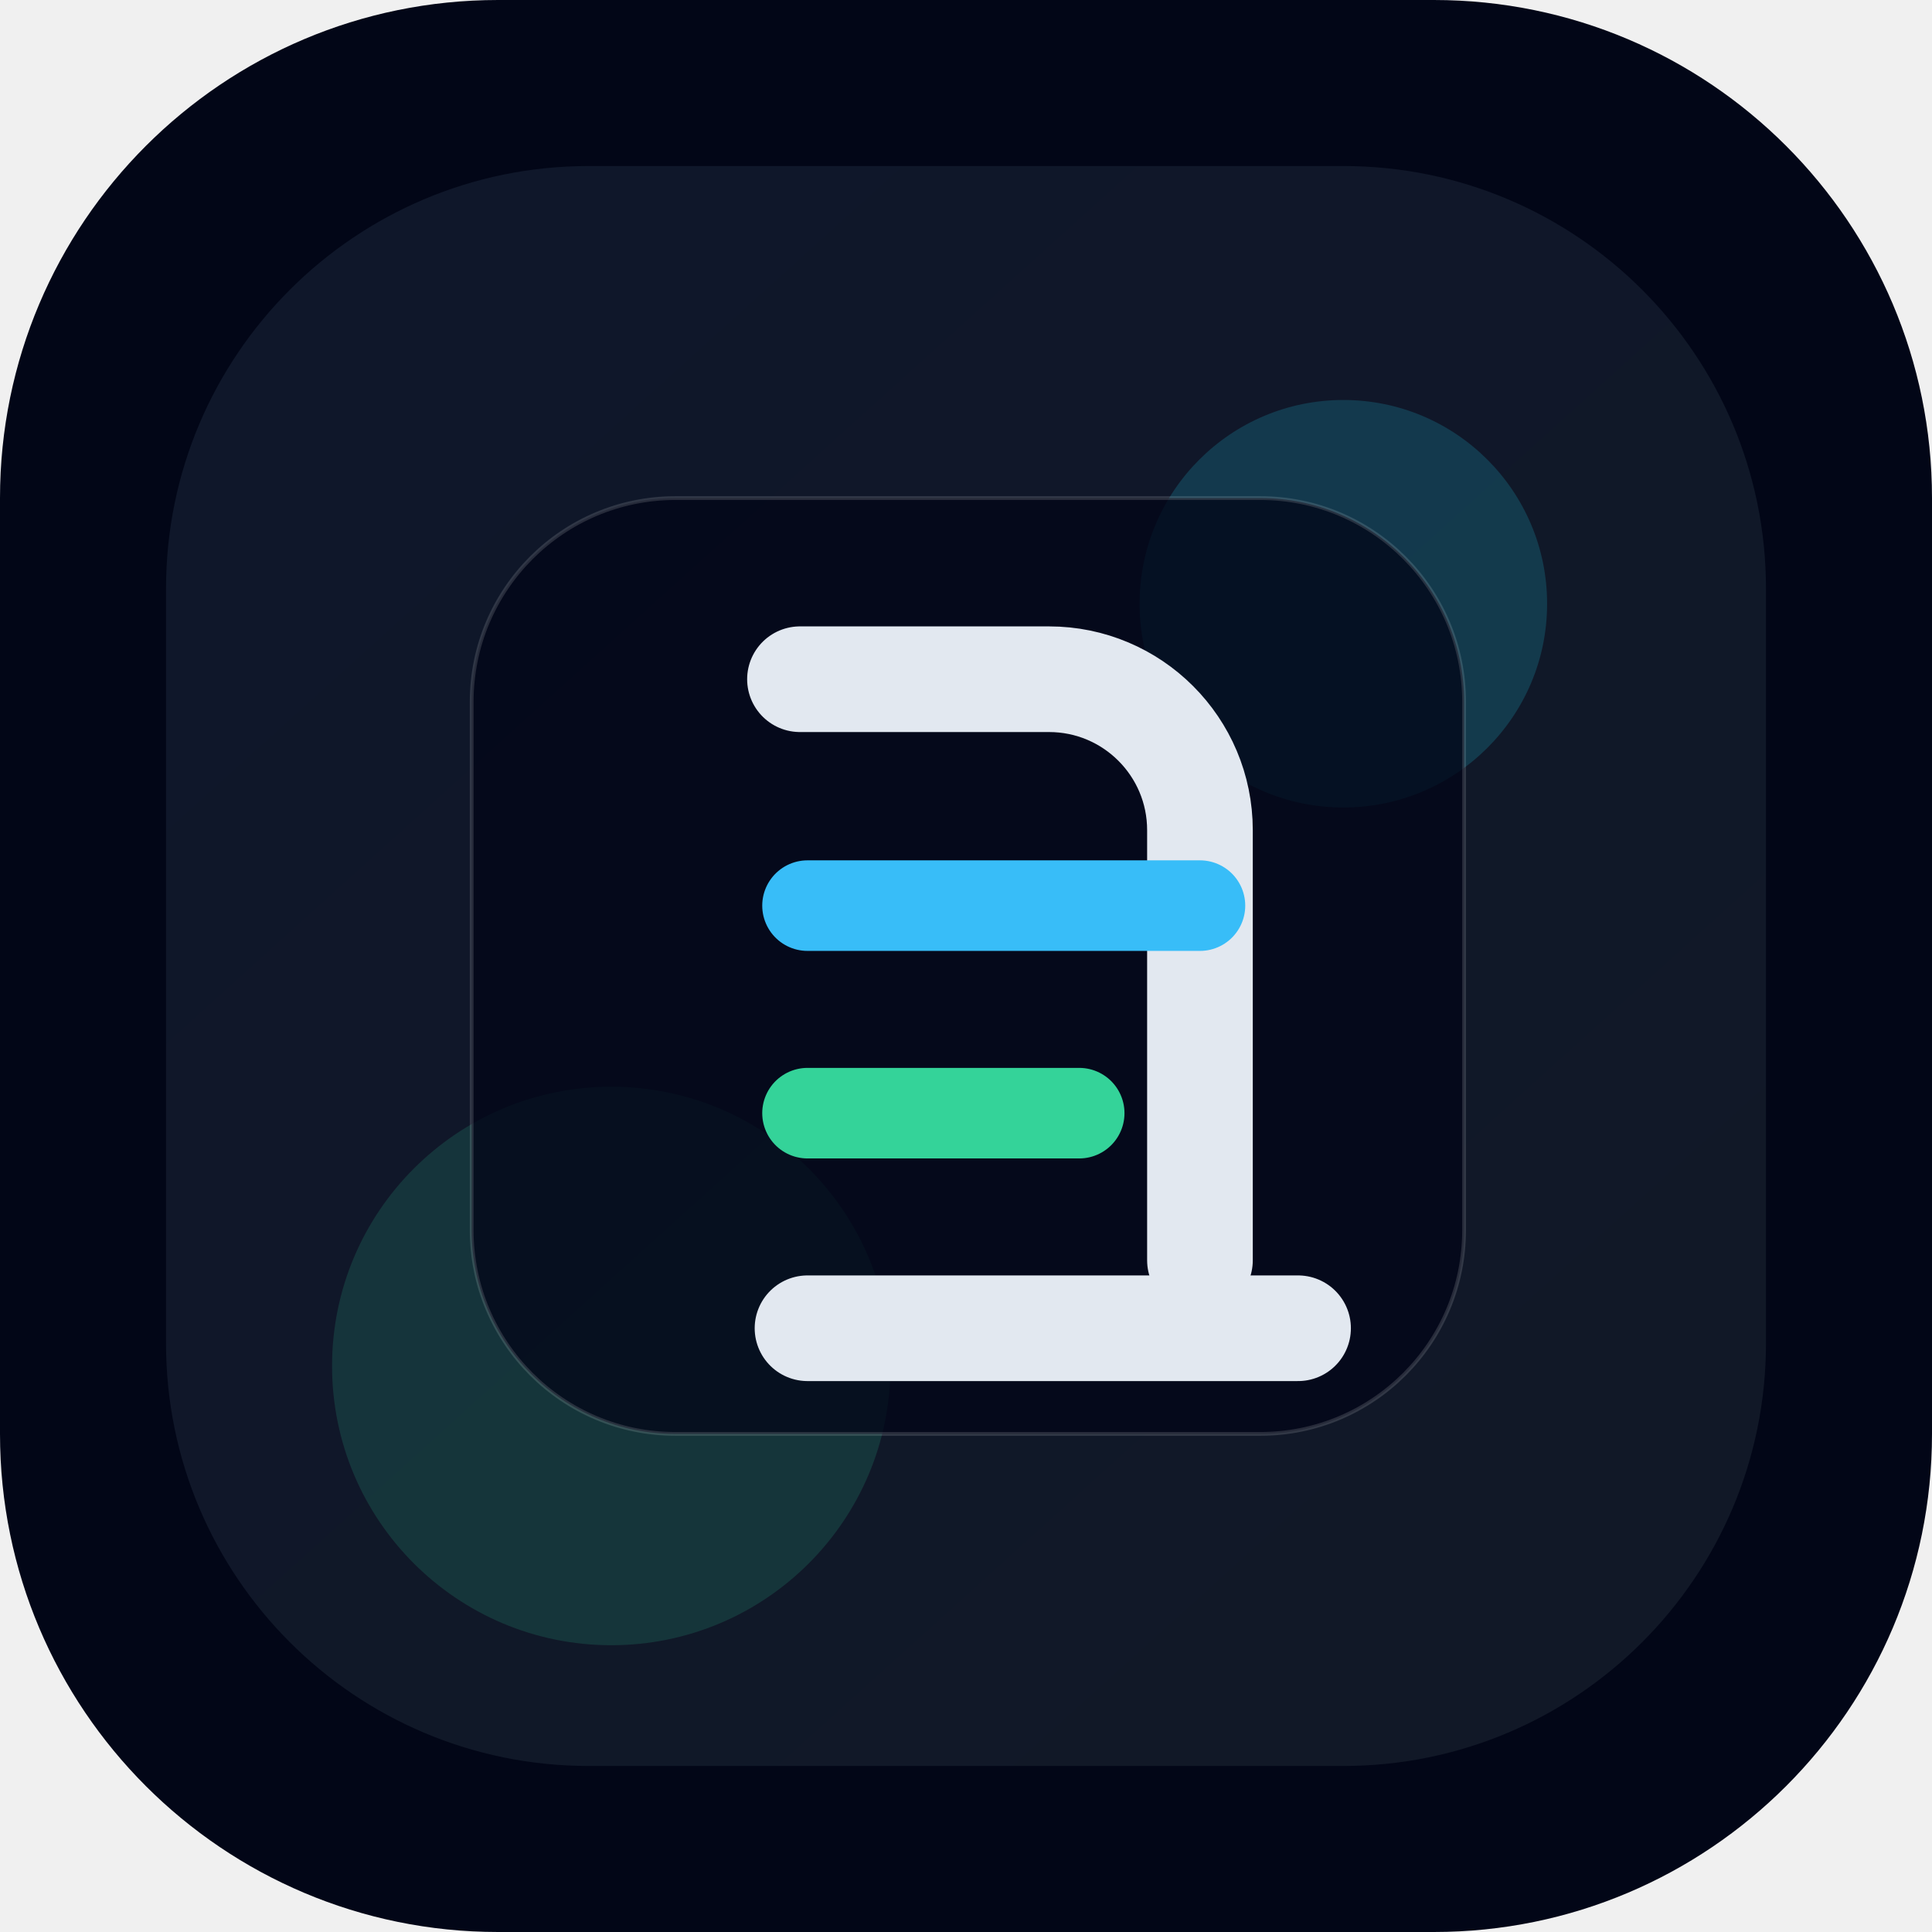
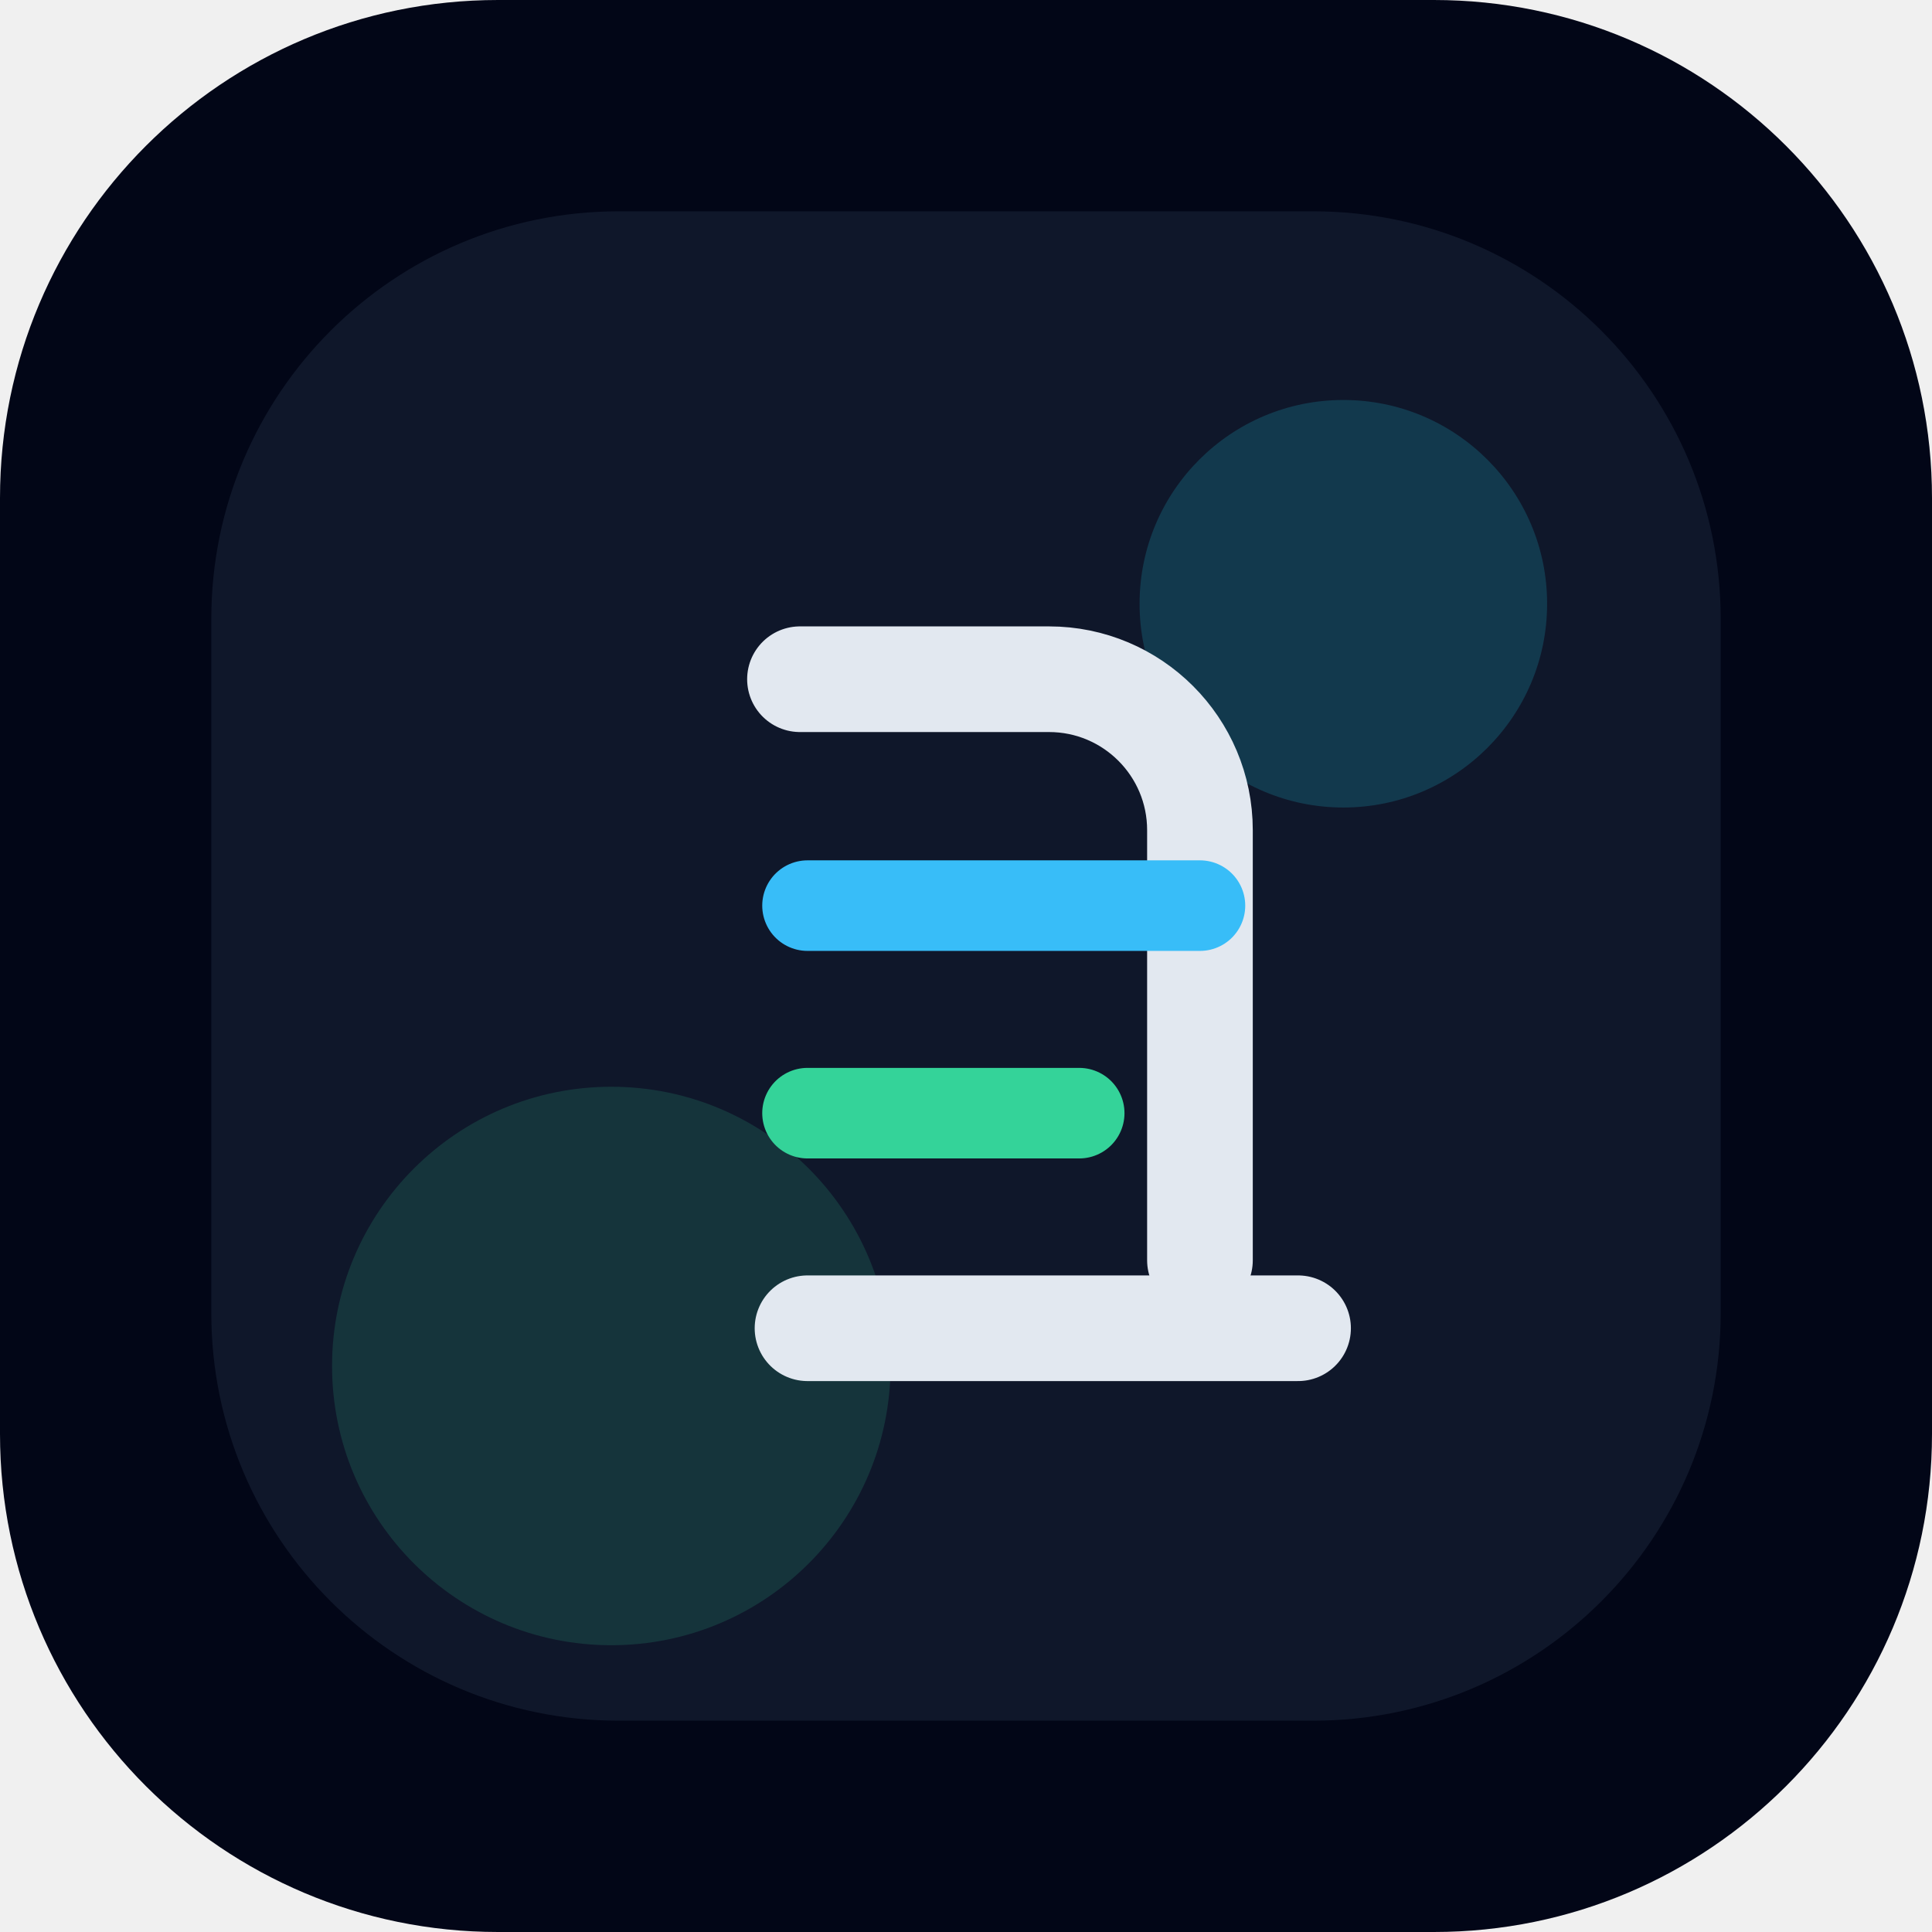
<svg xmlns="http://www.w3.org/2000/svg" width="512" height="512" viewBox="0 0 512 512" fill="none">
  <rect width="512" height="512" rx="132" fill="#020617" />
-   <rect x="44" y="44" width="424" height="424" rx="112" fill="url(#paint0_linear)" />
+   <rect x="56" y="56" width="400" height="400" rx="108" fill="#0F172A" />
  <circle cx="356" cy="160" r="54" fill="#22D3EE" fill-opacity="0.18" />
  <circle cx="162" cy="362" r="74" fill="#34D399" fill-opacity="0.16" />
-   <path d="M179 132H334C363.823 132 388 156.177 388 186V326C388 355.823 363.823 380 334 380H179C149.177 380 125 355.823 125 326V186C125 156.177 149.177 132 179 132Z" fill="#020617" fill-opacity="0.78" stroke="#FFFFFF" stroke-opacity="0.14" />
  <path d="M212 180L278 180C300.091 180 318 197.909 318 220V334" stroke="#E2E8F0" stroke-width="28" stroke-linecap="round" />
  <path d="M214 240H318" stroke="#38BDF8" stroke-width="24" stroke-linecap="round" />
  <path d="M214 295H286" stroke="#34D399" stroke-width="24" stroke-linecap="round" />
  <path d="M214 352H344" stroke="#E2E8F0" stroke-width="28" stroke-linecap="round" />
-   <defs>
-     <linearGradient id="paint0_linear" x1="88" y1="68" x2="424" y2="440" gradientUnits="userSpaceOnUse">
-       <stop stop-color="#0F172A" />
-       <stop offset="1" stop-color="#111827" />
-     </linearGradient>
-   </defs>
</svg>
